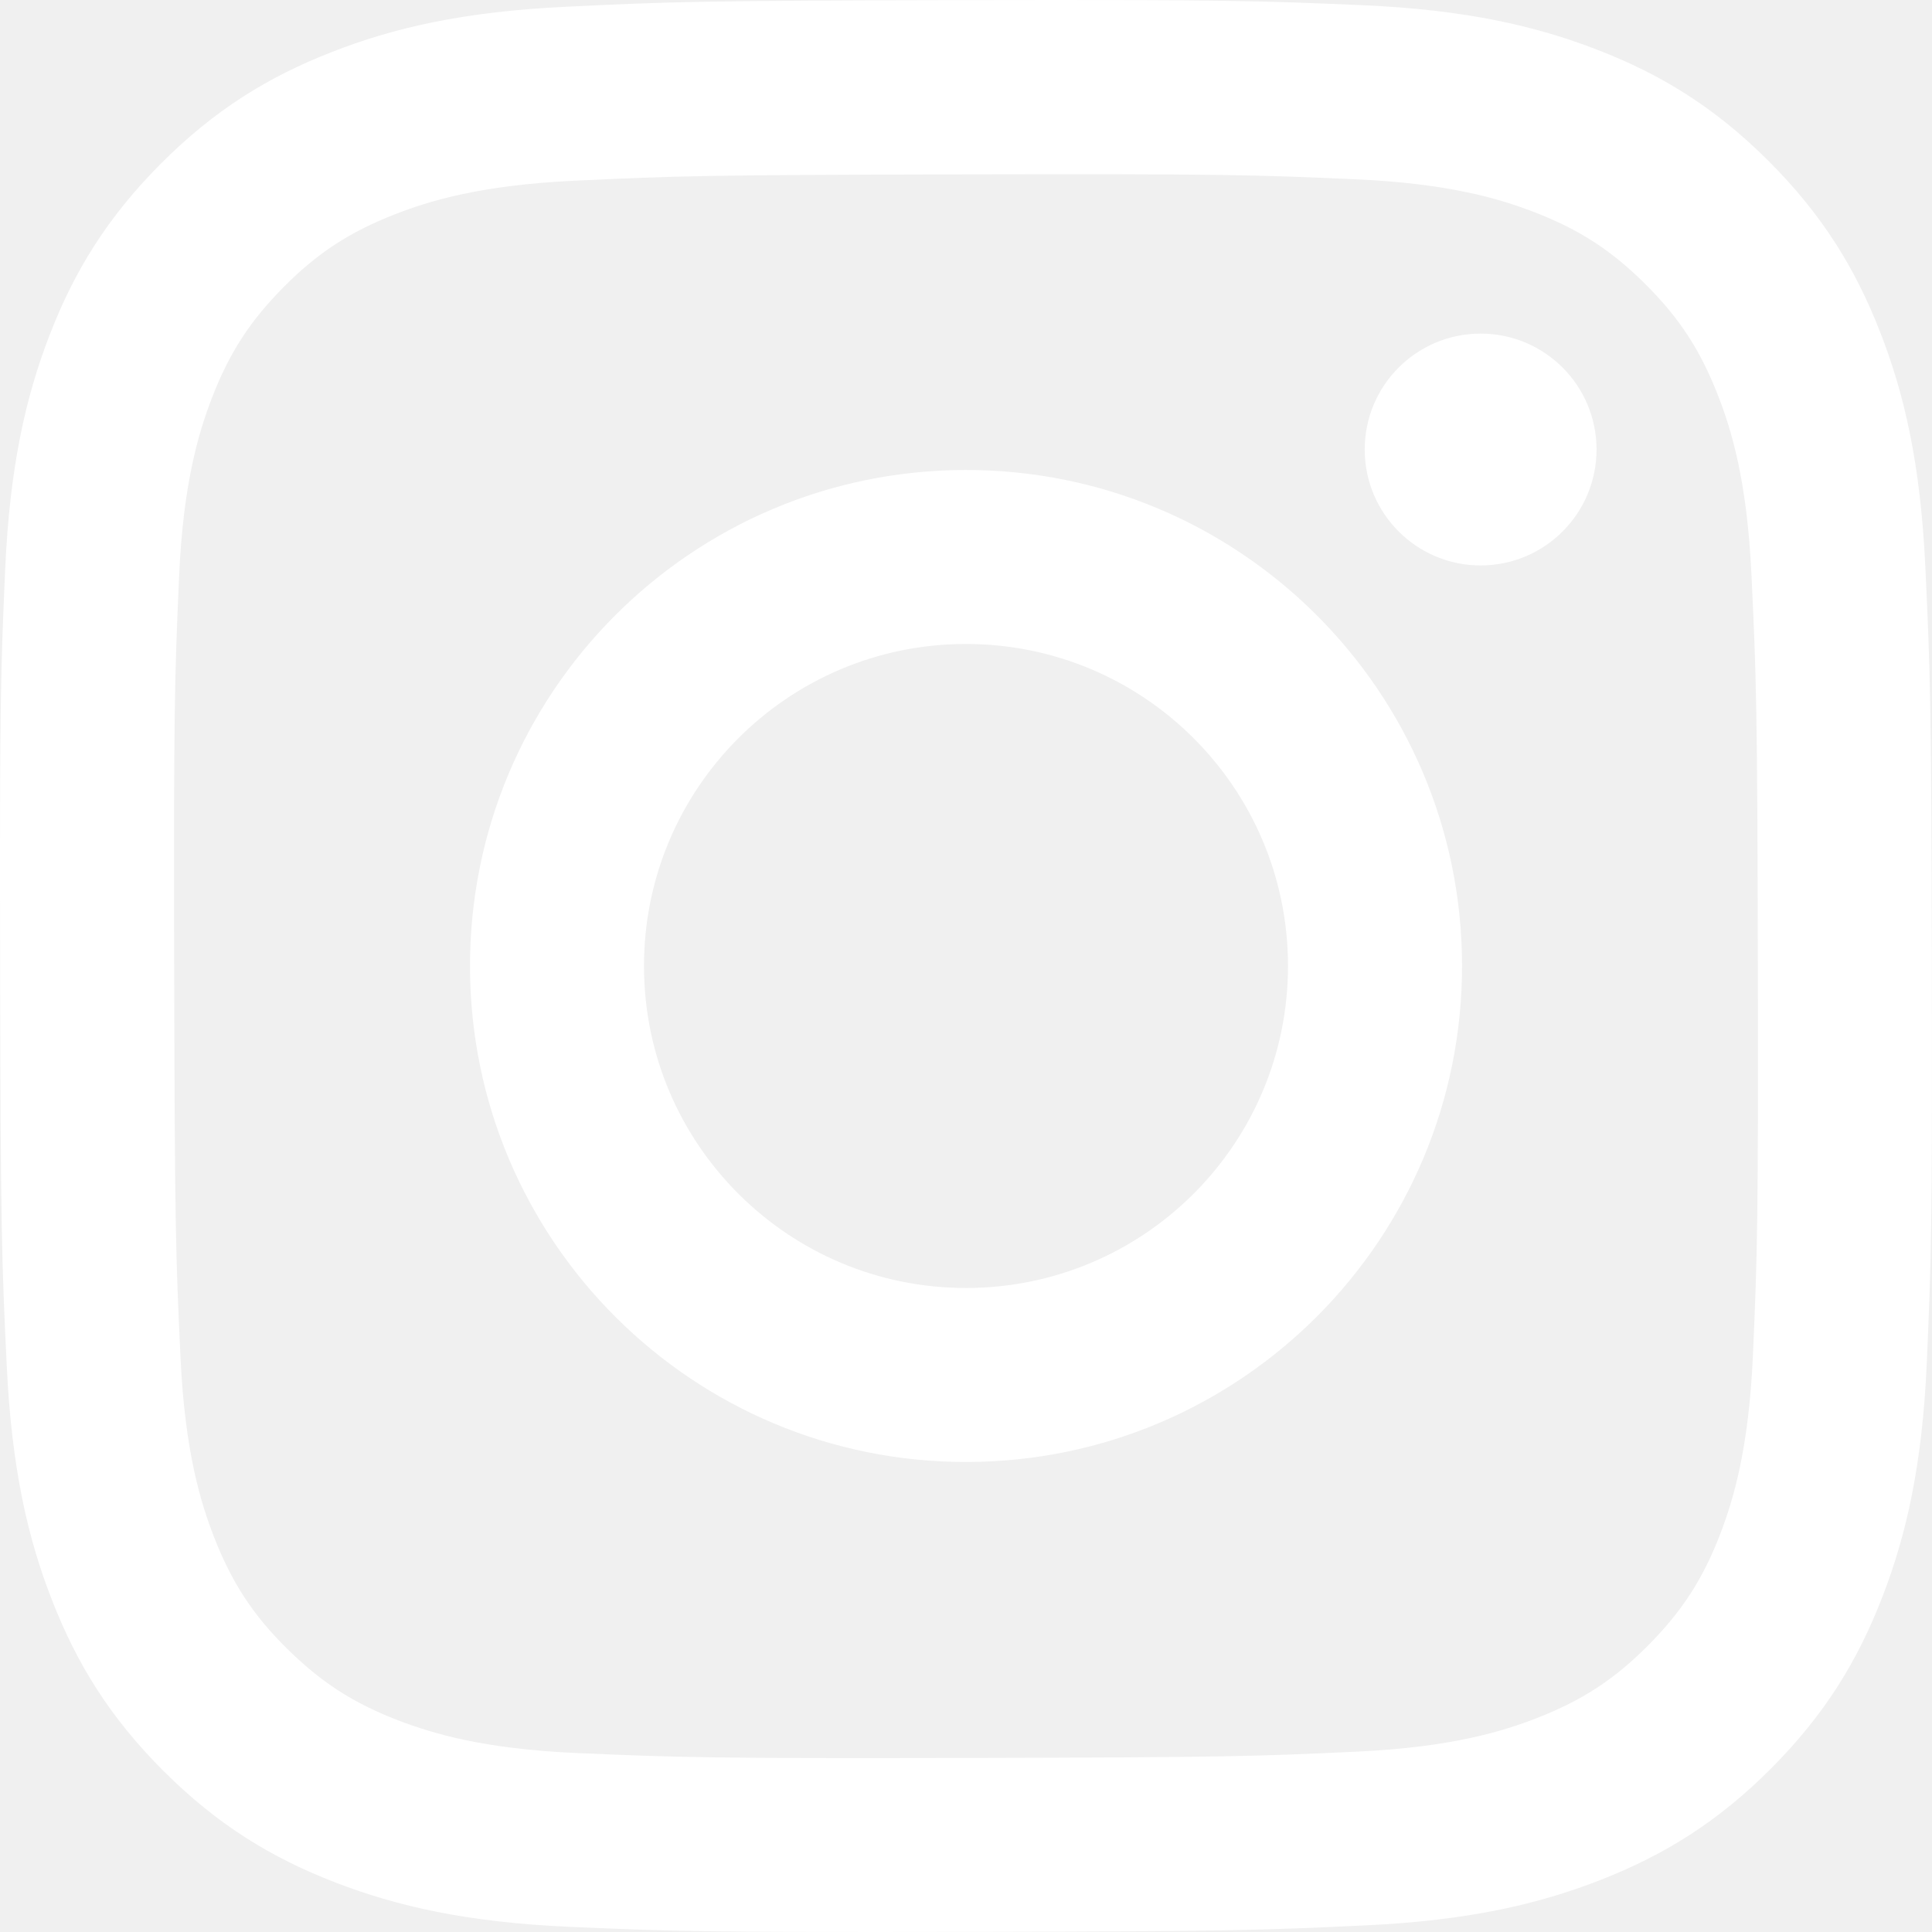
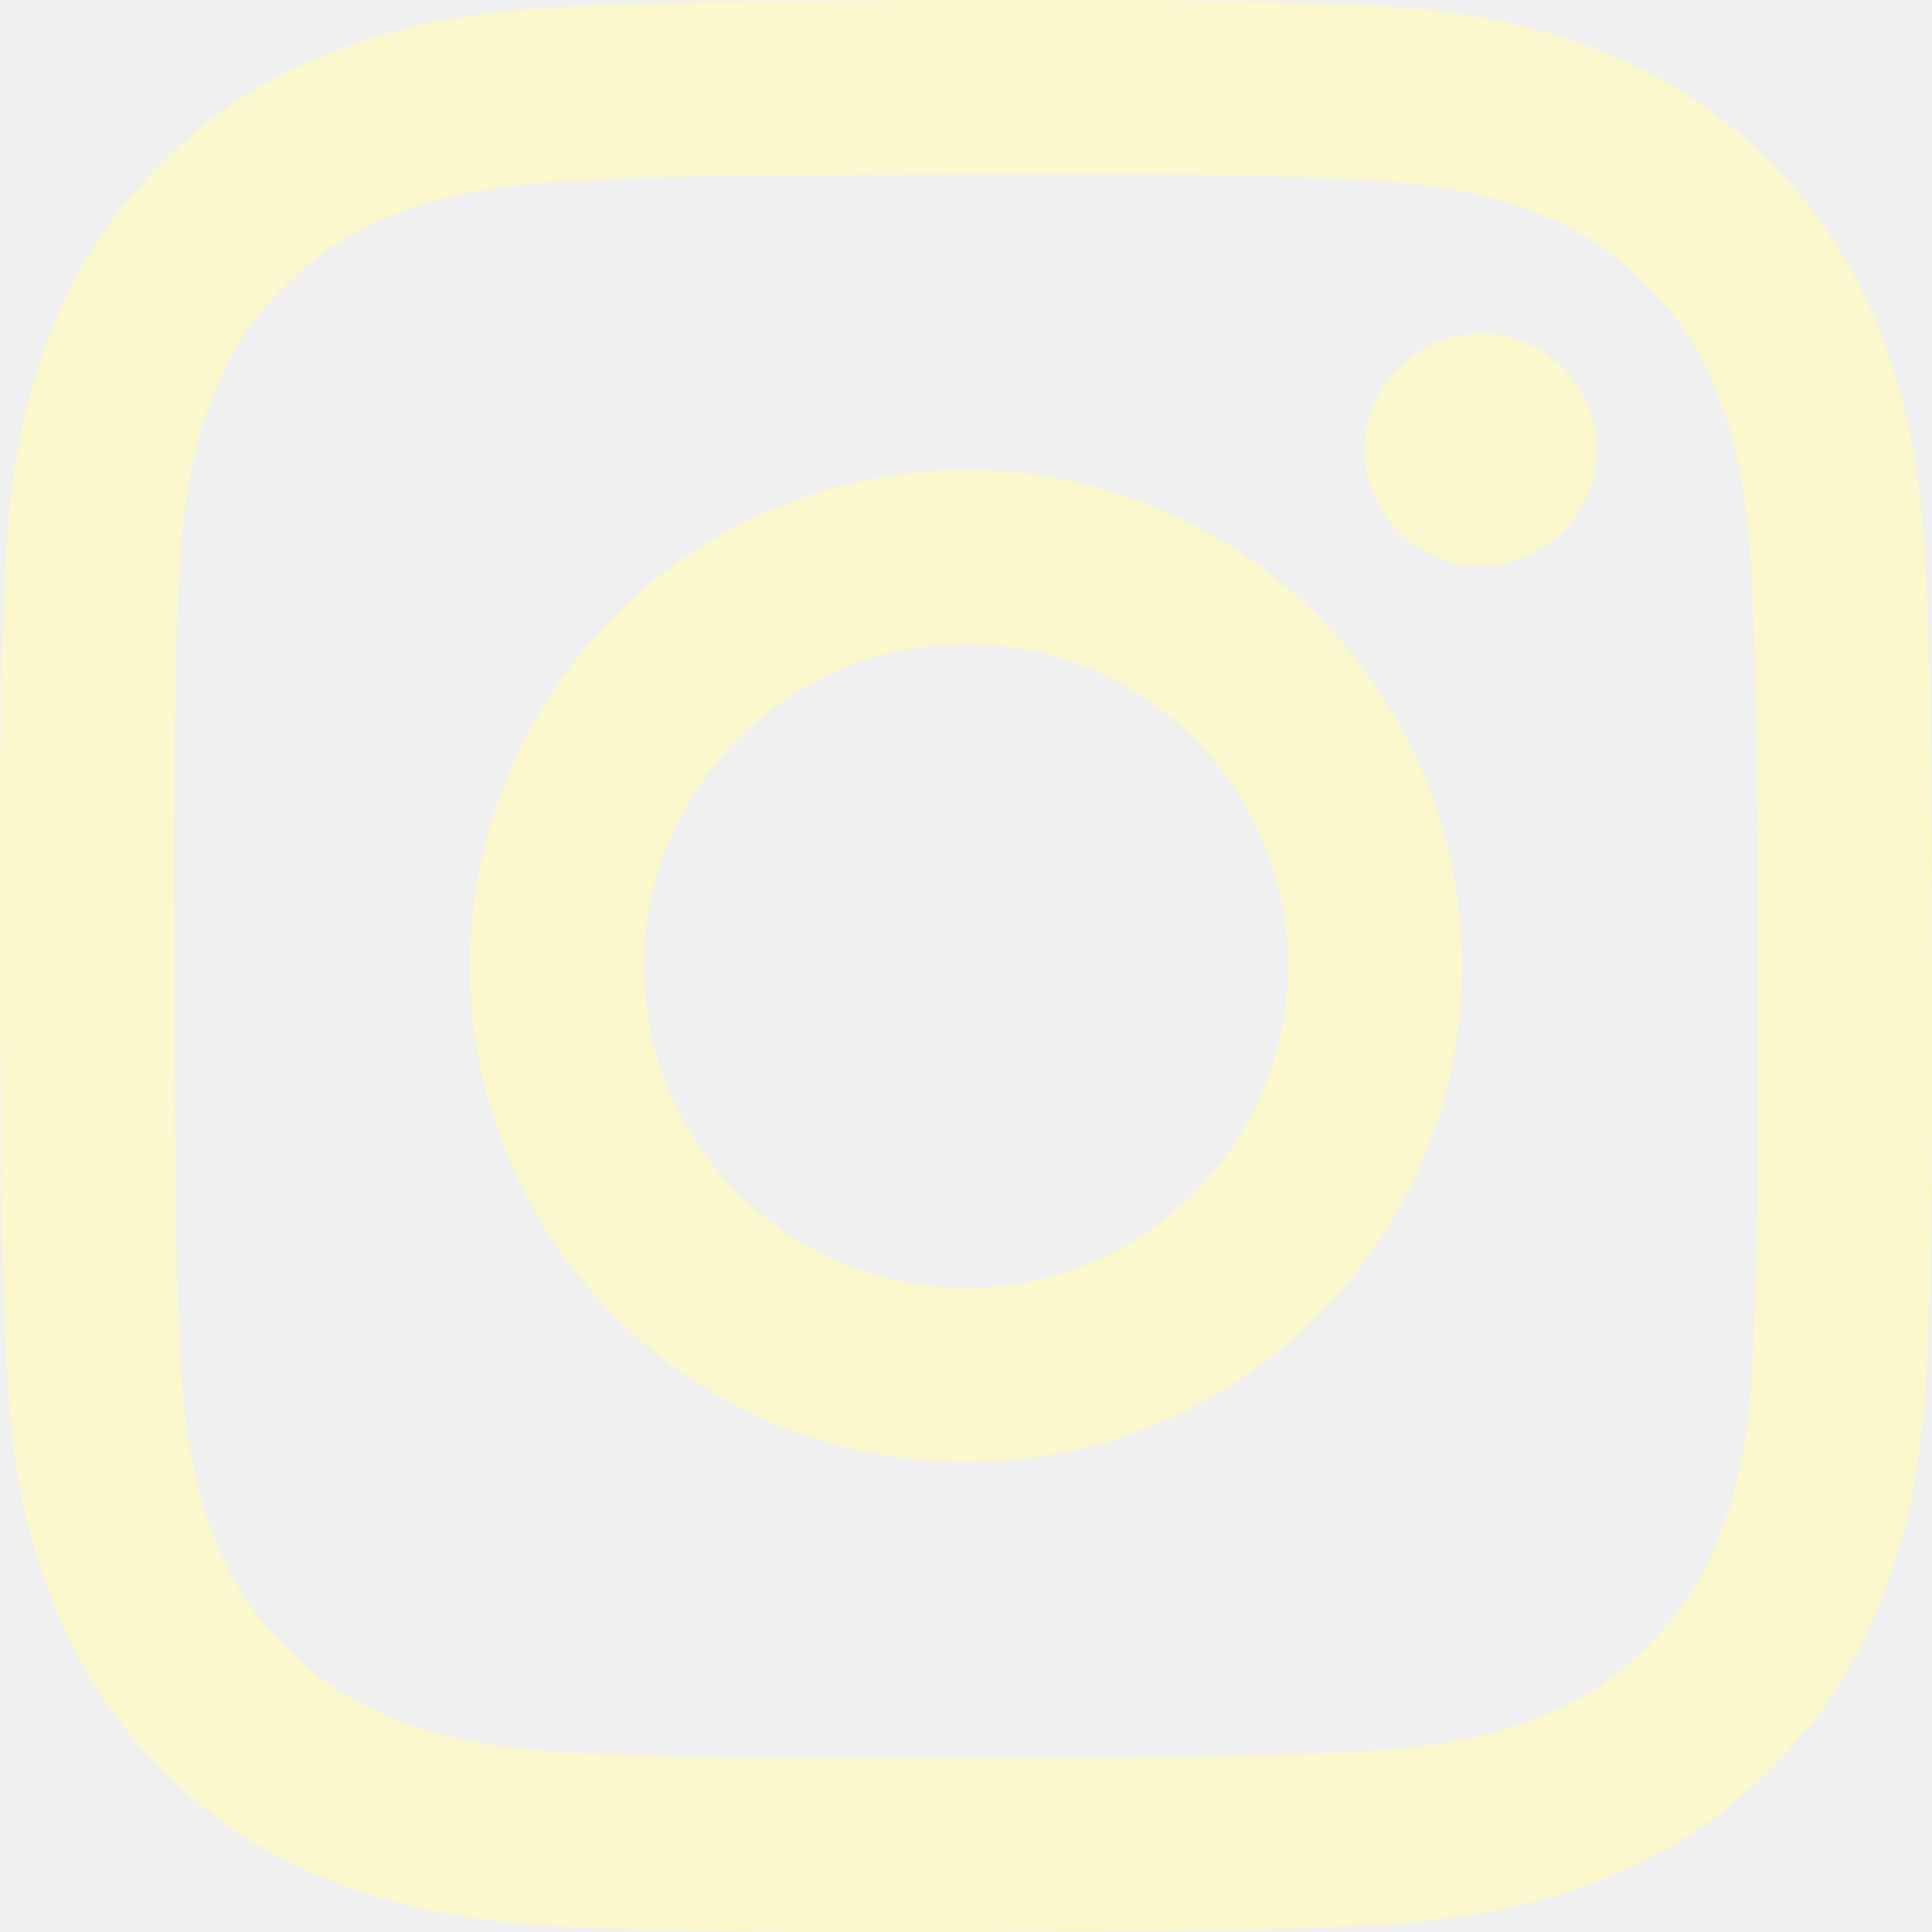
<svg xmlns="http://www.w3.org/2000/svg" id="Layer_1" data-name="Layer 1" viewBox="0 0 1000 1000">
  <defs>
-     <style>.cls-1{fill:#fff;}</style>
+     <style>.cls-1{fill:#fbf8cd;}</style>
  </defs>
  <path class="cls-1" d="M295.42,6c-53.2,2.51-89.53,11-121.29,23.48-32.87,12.81-60.73,30-88.45,57.82S40.89,143,28.17,175.92c-12.31,31.83-20.65,68.19-23,121.42S2.3,367.68,2.56,503.46,3.42,656.26,6,709.6c2.54,53.19,11,89.51,23.48,121.28,12.83,32.87,30,60.72,57.83,88.45S143,964.09,176,976.83c31.8,12.29,68.17,20.67,121.39,23s70.35,2.87,206.09,2.61,152.83-.86,206.16-3.39S799.1,988,830.88,975.58c32.87-12.86,60.74-30,88.45-57.84S964.1,862,976.81,829.06c12.32-31.8,20.69-68.17,23-121.35,2.33-53.37,2.88-70.41,2.62-206.17s-.87-152.78-3.4-206.1-11-89.53-23.47-121.32c-12.85-32.87-30-60.7-57.82-88.45S862,40.87,829.07,28.19c-31.82-12.31-68.17-20.7-121.39-23S637.33,2.3,501.54,2.56,348.75,3.4,295.42,6m5.84,903.88c-48.75-2.12-75.22-10.22-92.86-17-23.36-9-40-19.88-57.58-37.29s-28.38-34.11-37.5-57.42c-6.85-17.64-15.1-44.08-17.38-92.83-2.48-52.69-3-68.51-3.29-202s.22-149.29,2.53-202c2.08-48.71,10.23-75.21,17-92.84,9-23.39,19.84-40,37.29-57.57s34.1-28.39,57.43-37.51c17.62-6.88,44.06-15.06,92.79-17.38,52.73-2.5,68.53-3,202-3.29s149.31.21,202.06,2.53c48.71,2.12,75.22,10.19,92.83,17,23.37,9,40,19.81,57.57,37.29s28.4,34.07,37.52,57.45c6.89,17.57,15.07,44,17.37,92.76,2.51,52.73,3.08,68.54,3.32,202s-.23,149.31-2.54,202c-2.13,48.75-10.21,75.23-17,92.89-9,23.35-19.85,40-37.31,57.56s-34.09,28.38-57.43,37.5c-17.6,6.87-44.07,15.07-92.76,17.39-52.73,2.48-68.53,3-202.05,3.29s-149.27-.25-202-2.53m407.6-674.61a60,60,0,1,0,59.88-60.1,60,60,0,0,0-59.88,60.1M245.77,503c.28,141.8,115.44,256.49,257.21,256.22S759.52,643.8,759.25,502,643.79,245.48,502,245.76,245.5,361.22,245.77,503m90.06-.18a166.67,166.67,0,1,1,167,166.34,166.65,166.65,0,0,1-167-166.34" transform="translate(-2.5 -2.5)" />
</svg>
